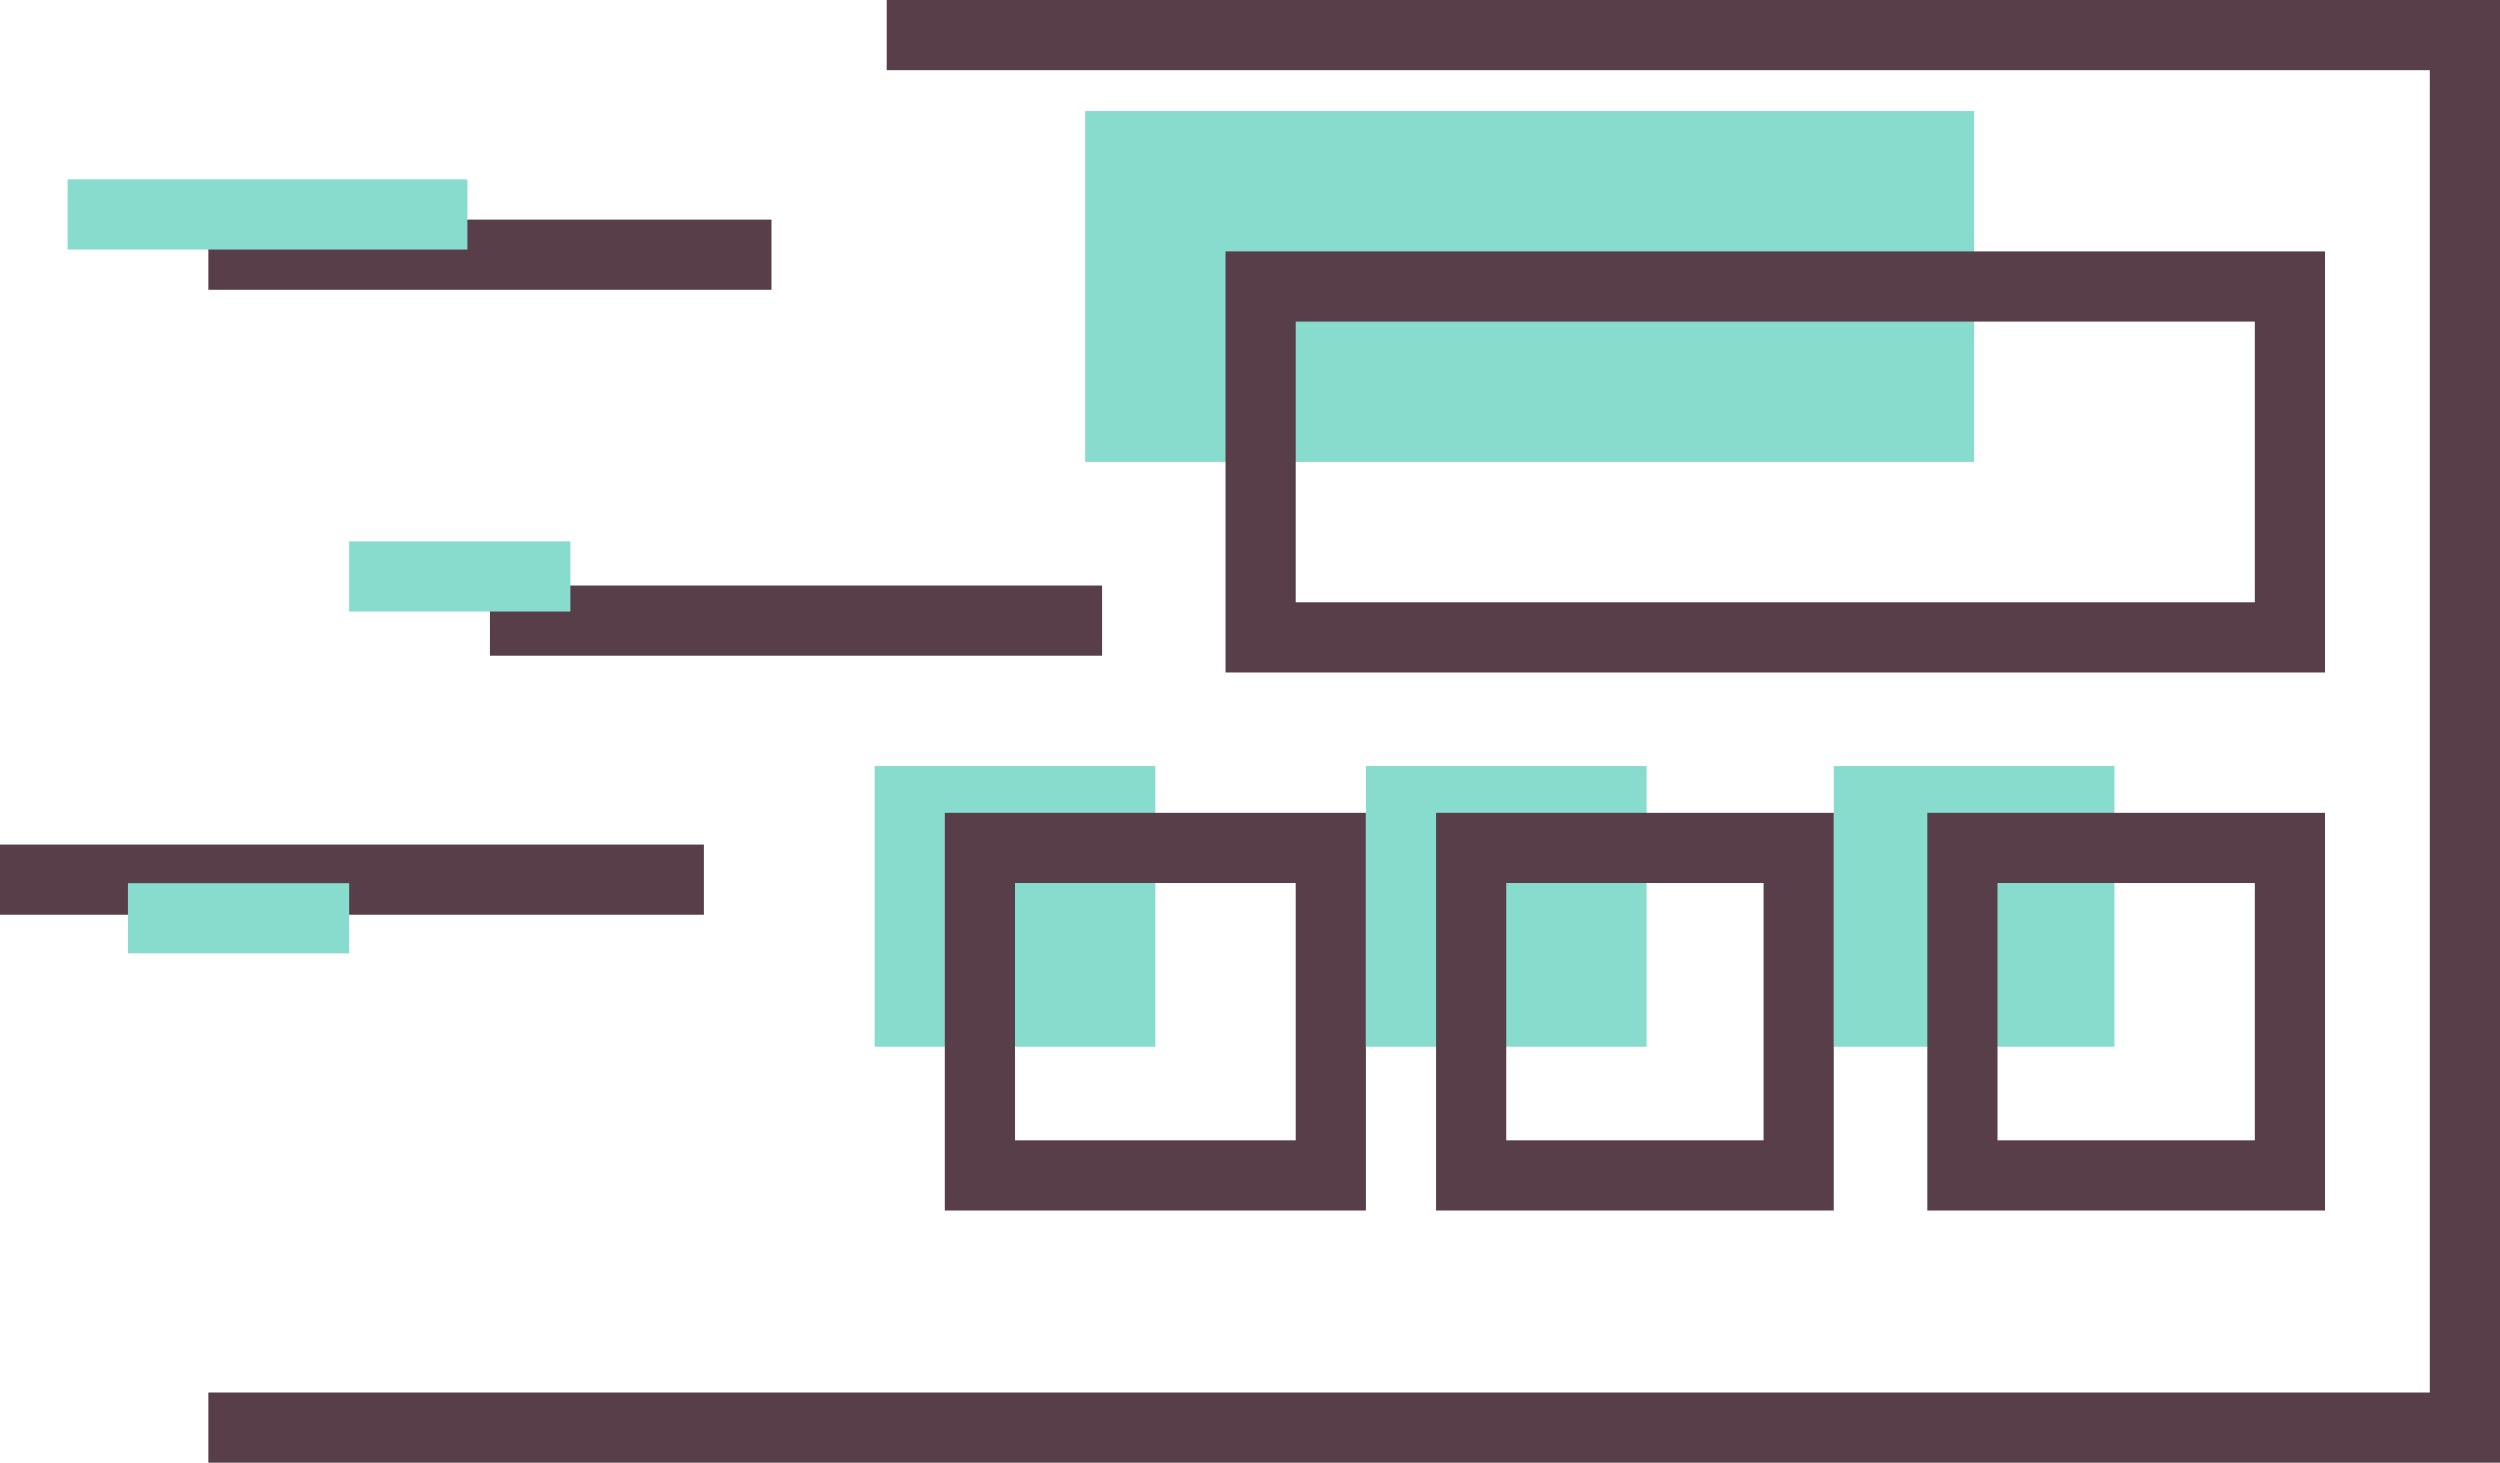
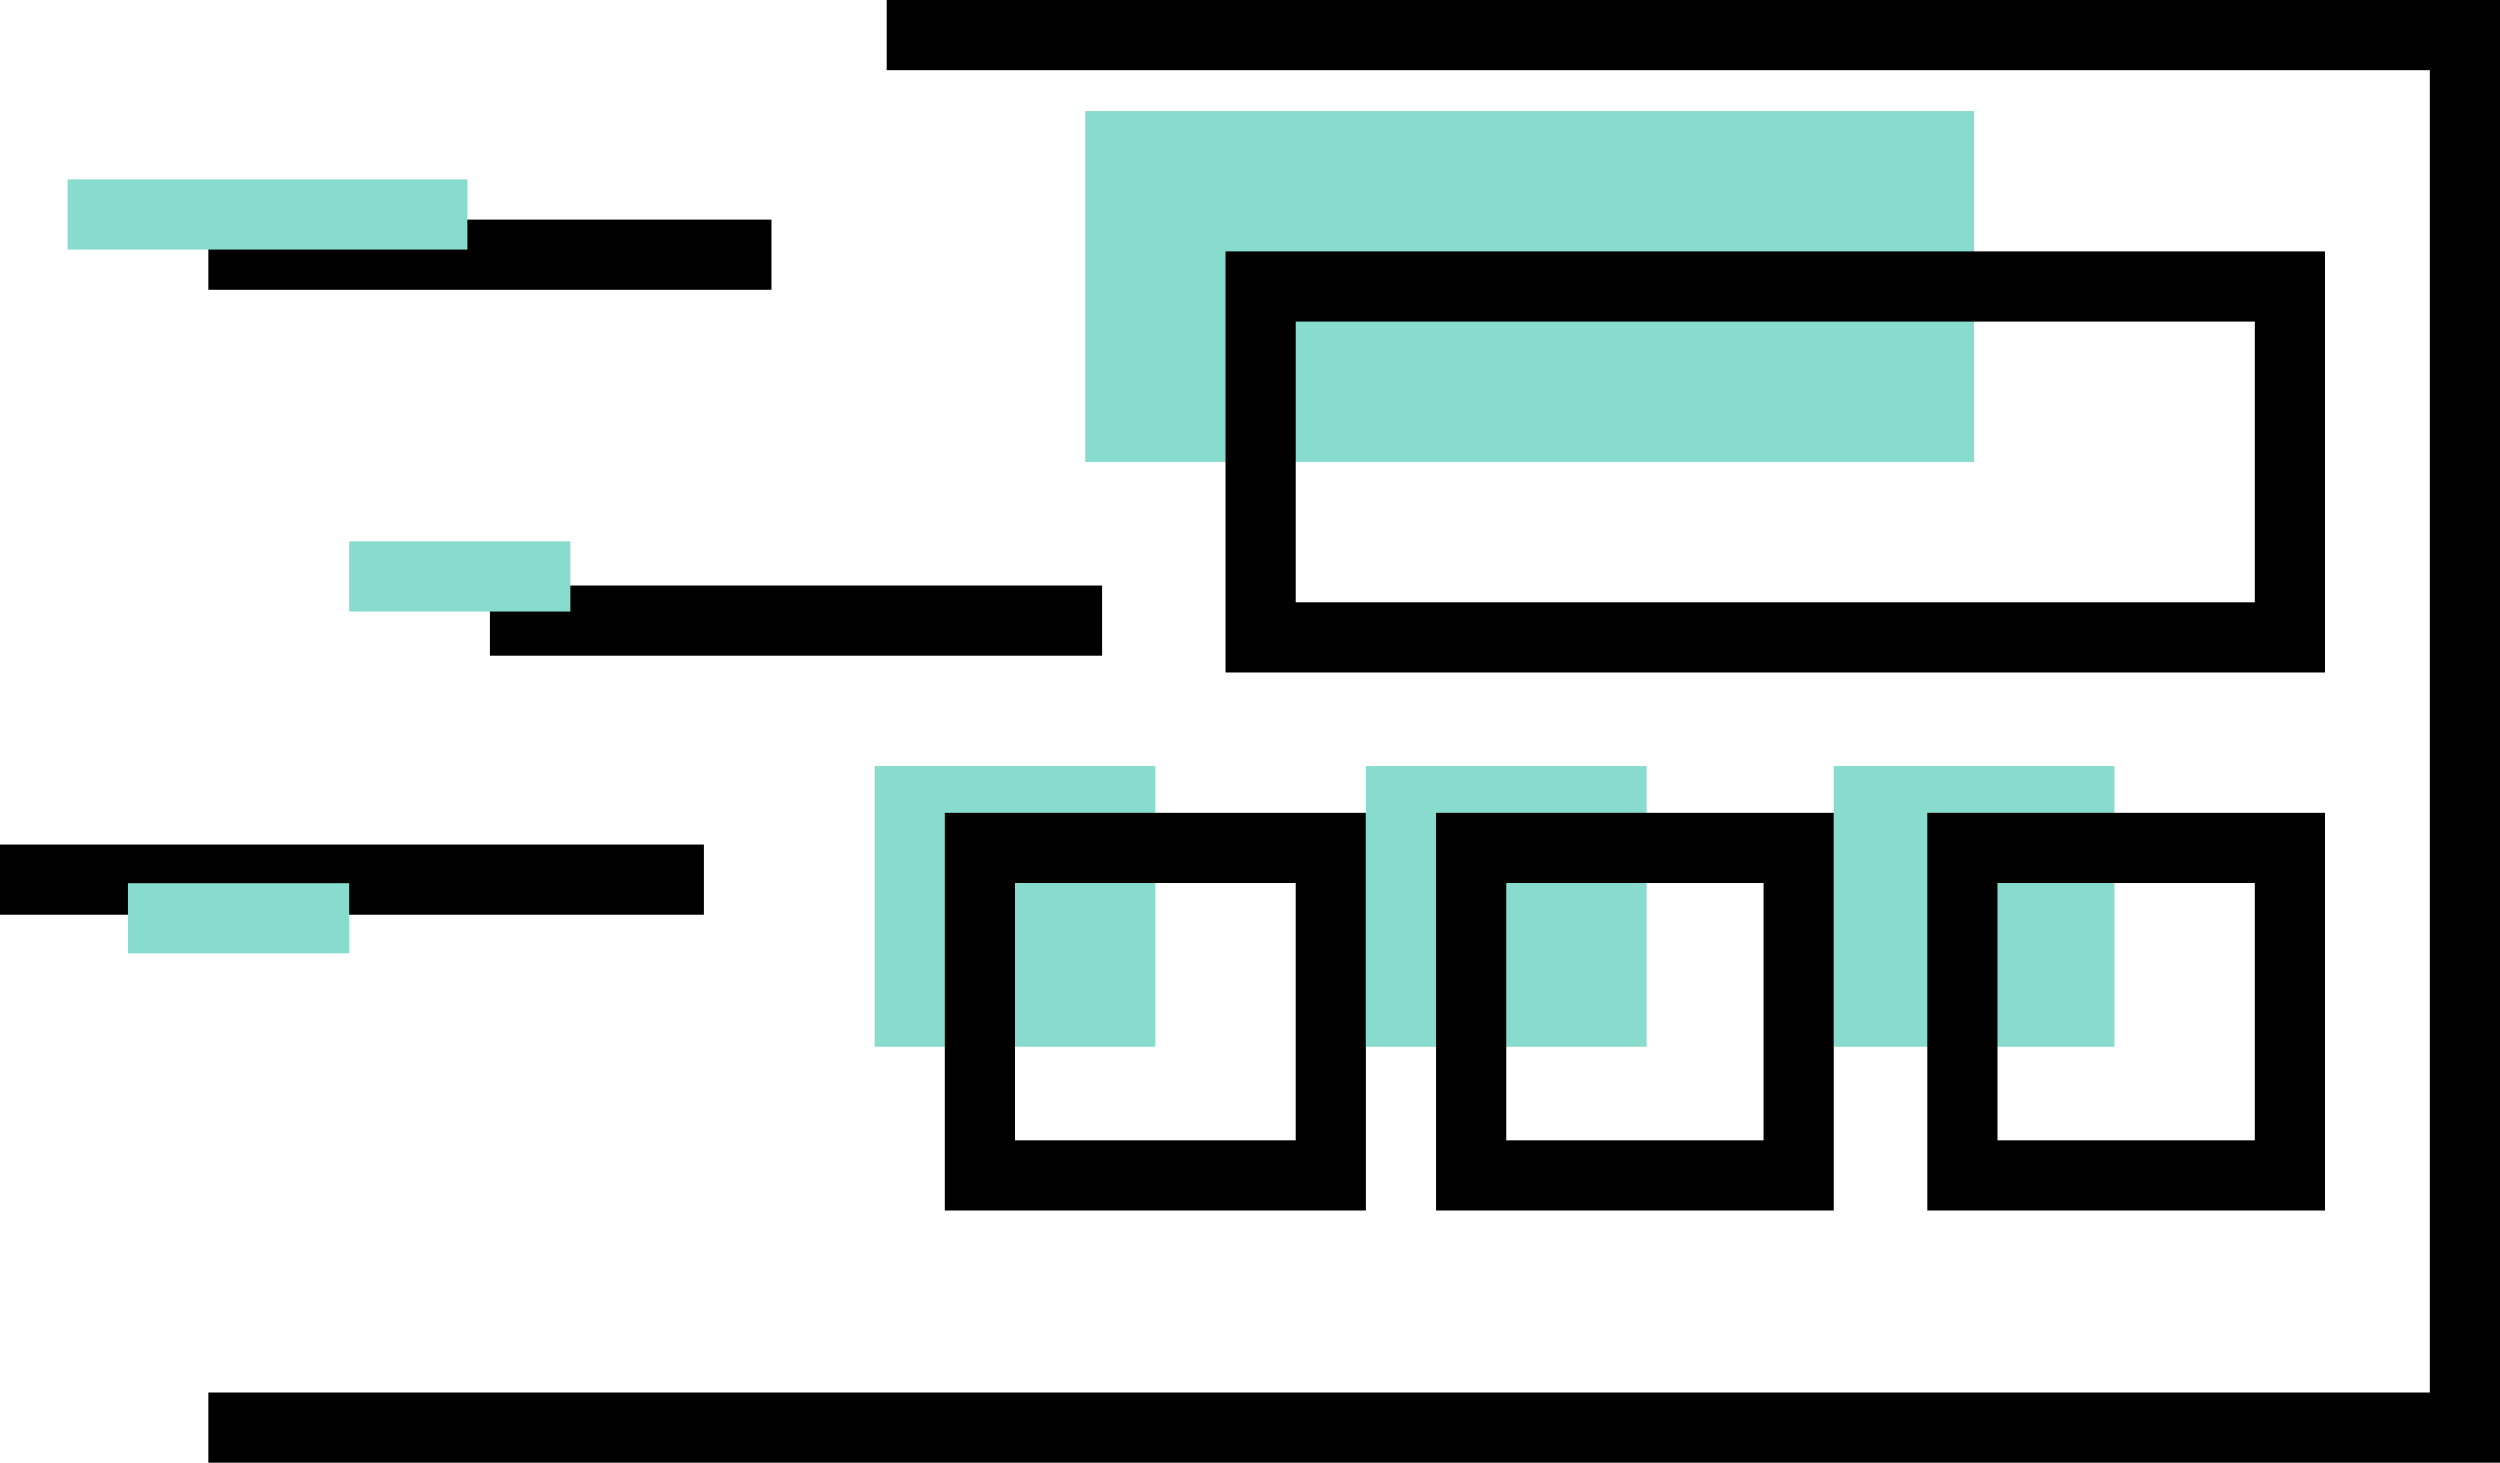
<svg xmlns="http://www.w3.org/2000/svg" width="106.87" height="62.527">
-   <path d="M37.905 1.5h67.465v59.527H8.907M0 37.603h30.09M20.943 26.53h26.169" fill="none" stroke="#573e48" stroke-width="3" />
+   <path d="M37.905 1.5h67.465v59.527H8.907M0 37.603h30.09M20.943 26.53h26.169" fill="none" stroke="currentColor" stroke-width="3" />
  <path fill="#88dccd" d="M46.389 4.747h38v15h-38z" />
-   <path d="M8.907 10.888h24.072" fill="none" stroke="#573e48" stroke-width="3" />
+   <path d="M8.907 10.888h24.072" fill="none" stroke="currentColor" stroke-width="3" />
  <path d="M2.89 9.168h17.09" fill="none" stroke="#88dccd" stroke-width="3" />
  <path fill="#88dccd" d="M37.389 32.747h12v12h-12z" />
-   <g fill="none" stroke="#573e48" stroke-width="3">
+   <g fill="none" stroke="currentColor" stroke-width="3">
    <path stroke="none" d="M52.389 10.747h47v18h-47z" />
    <path d="M53.889 12.247h44v15h-44z" />
  </g>
-   <g fill="none" stroke="#573e48" stroke-width="3">
+   <g fill="none" stroke="currentColor" stroke-width="3">
    <path stroke="none" d="M40.389 34.747h18v17h-18z" />
    <path d="M41.889 36.247h15v14h-15z" />
  </g>
  <path fill="#88dccd" d="M58.389 32.747h12v12h-12zM78.389 32.747h12v12h-12z" />
-   <g fill="none" stroke="#573e48" stroke-width="3">
+   <g fill="none" stroke="currentColor" stroke-width="3">
    <path stroke="none" d="M61.389 34.747h17v17h-17z" />
    <path d="M62.889 36.247h14v14h-14z" />
  </g>
-   <g fill="none" stroke="#573e48" stroke-width="3">
+   <g fill="none" stroke="currentColor" stroke-width="3">
    <path stroke="none" d="M82.389 34.747h17v17h-17z" />
    <path d="M83.889 36.247h14v14h-14z" />
  </g>
  <path d="M14.925 24.642h9.457M5.469 39.255h9.457" fill="none" stroke="#88dccd" stroke-width="3" />
</svg>
